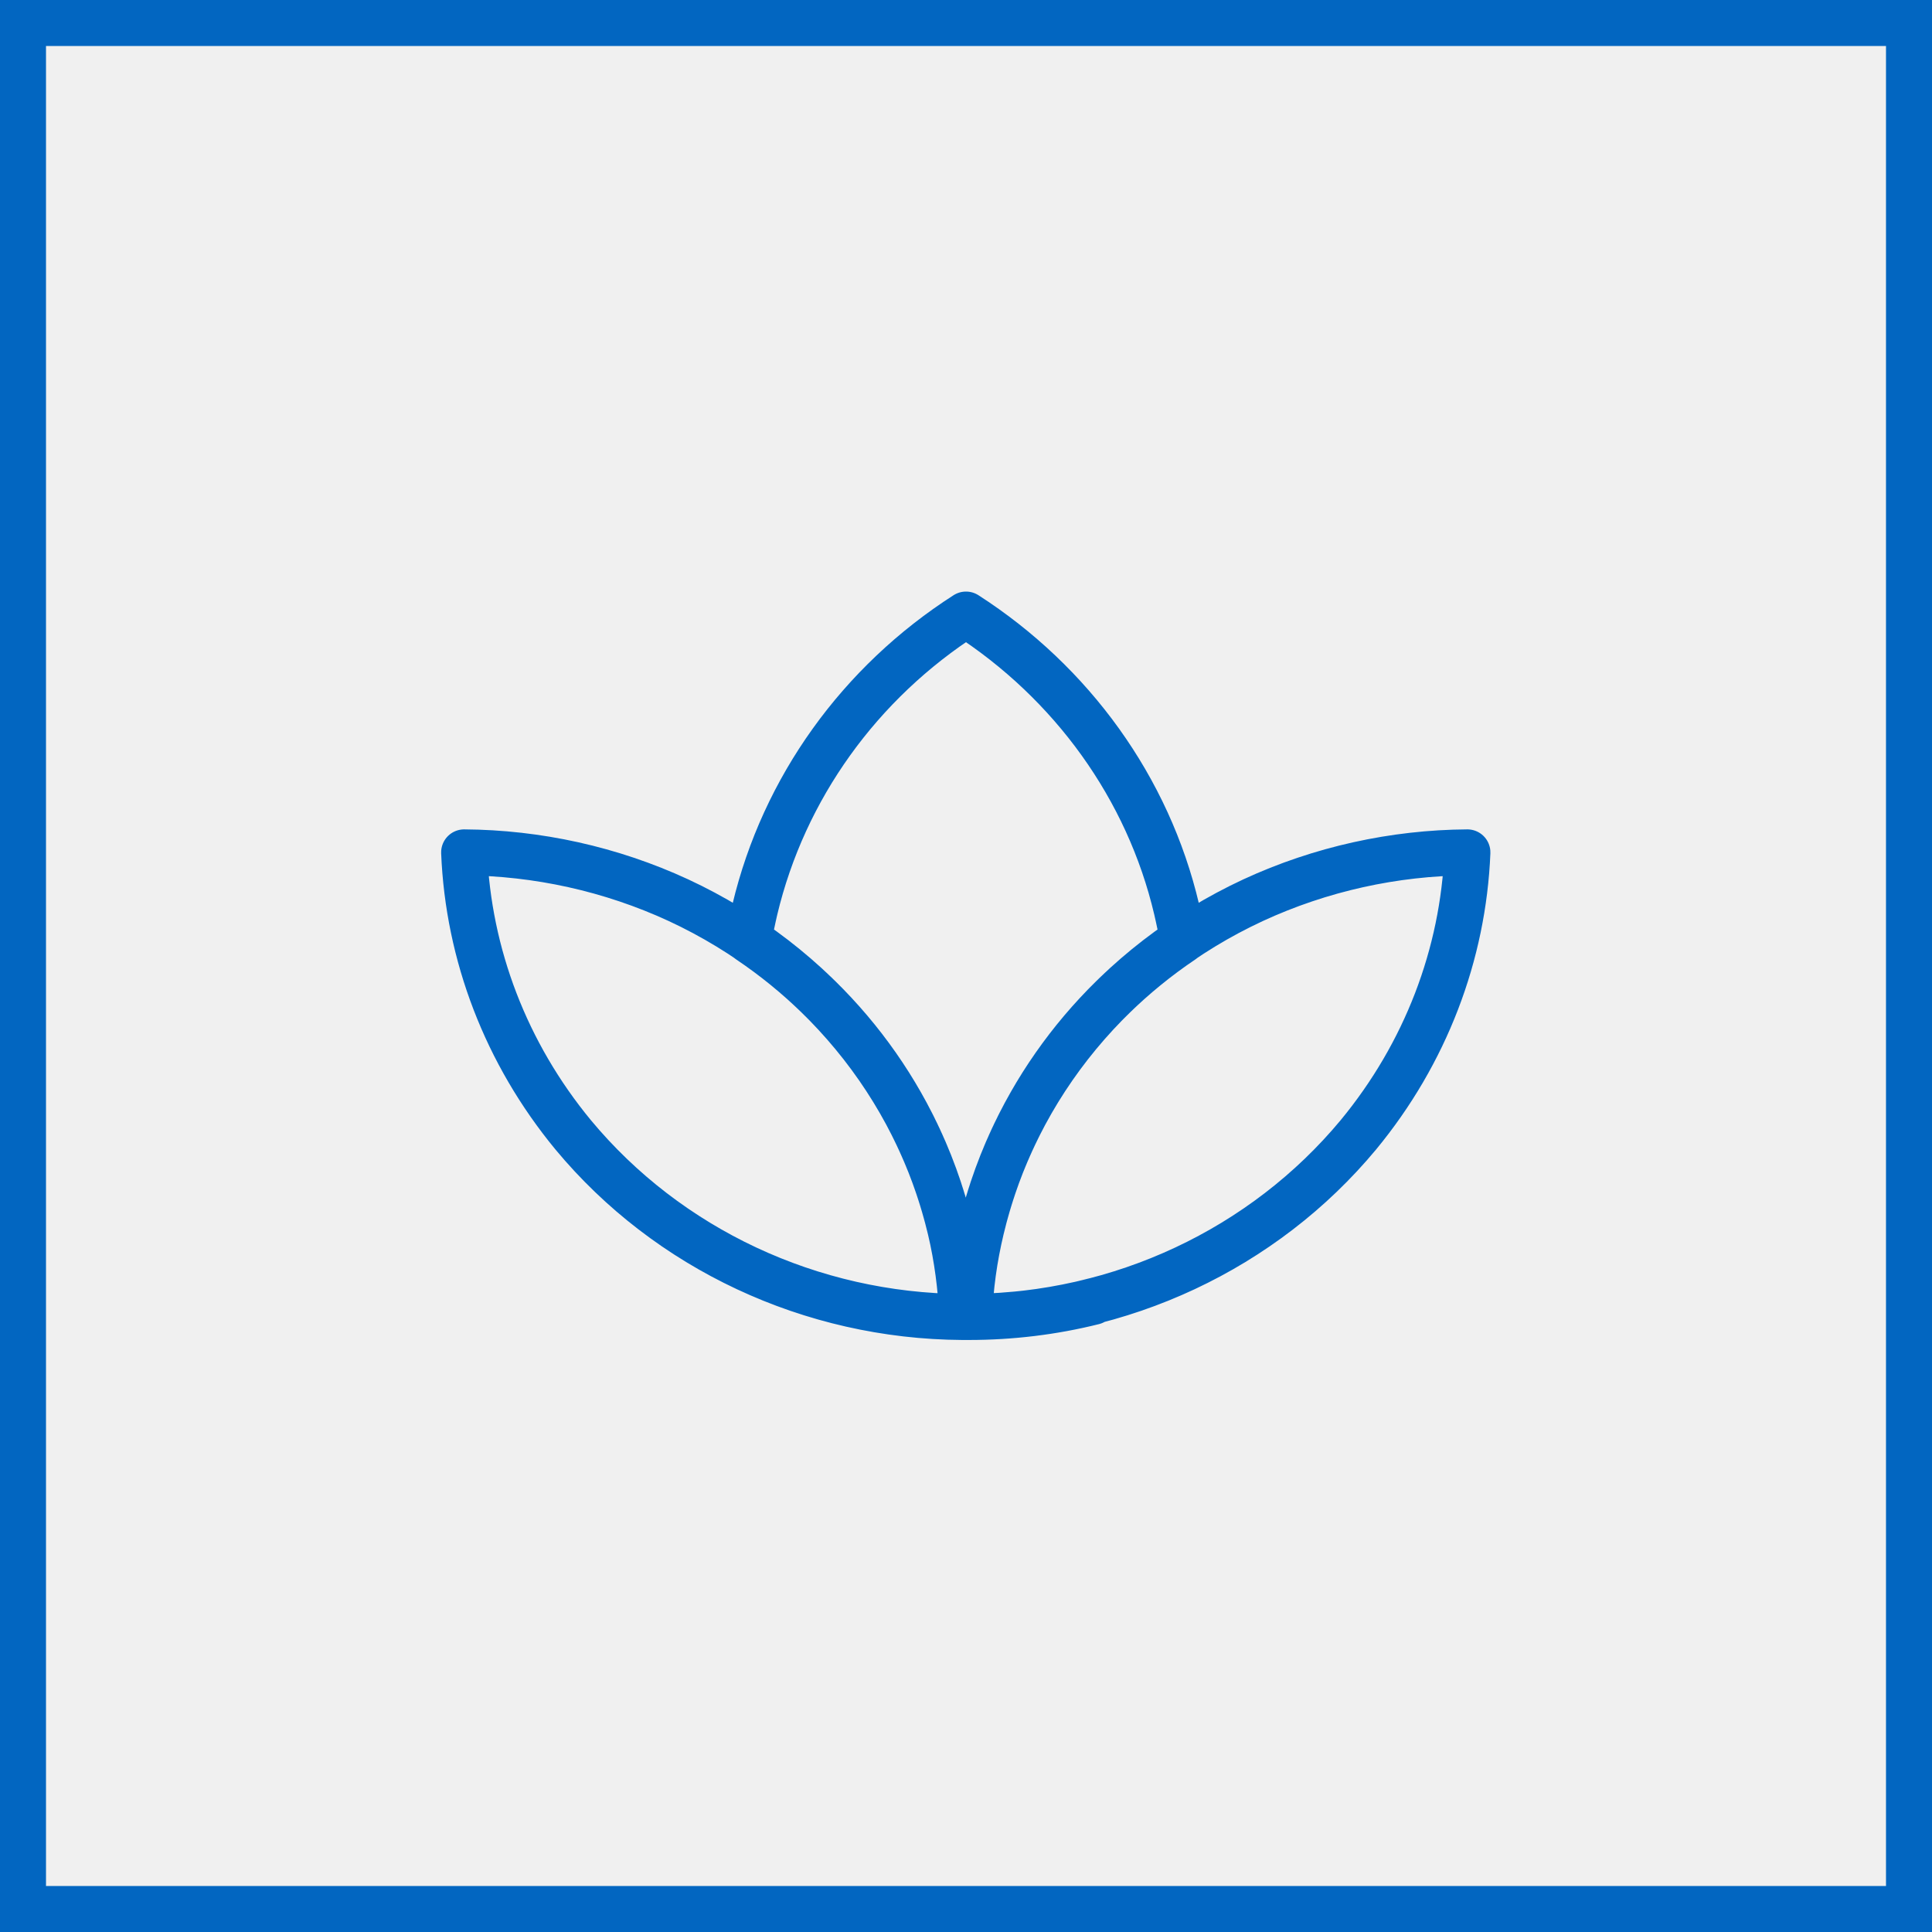
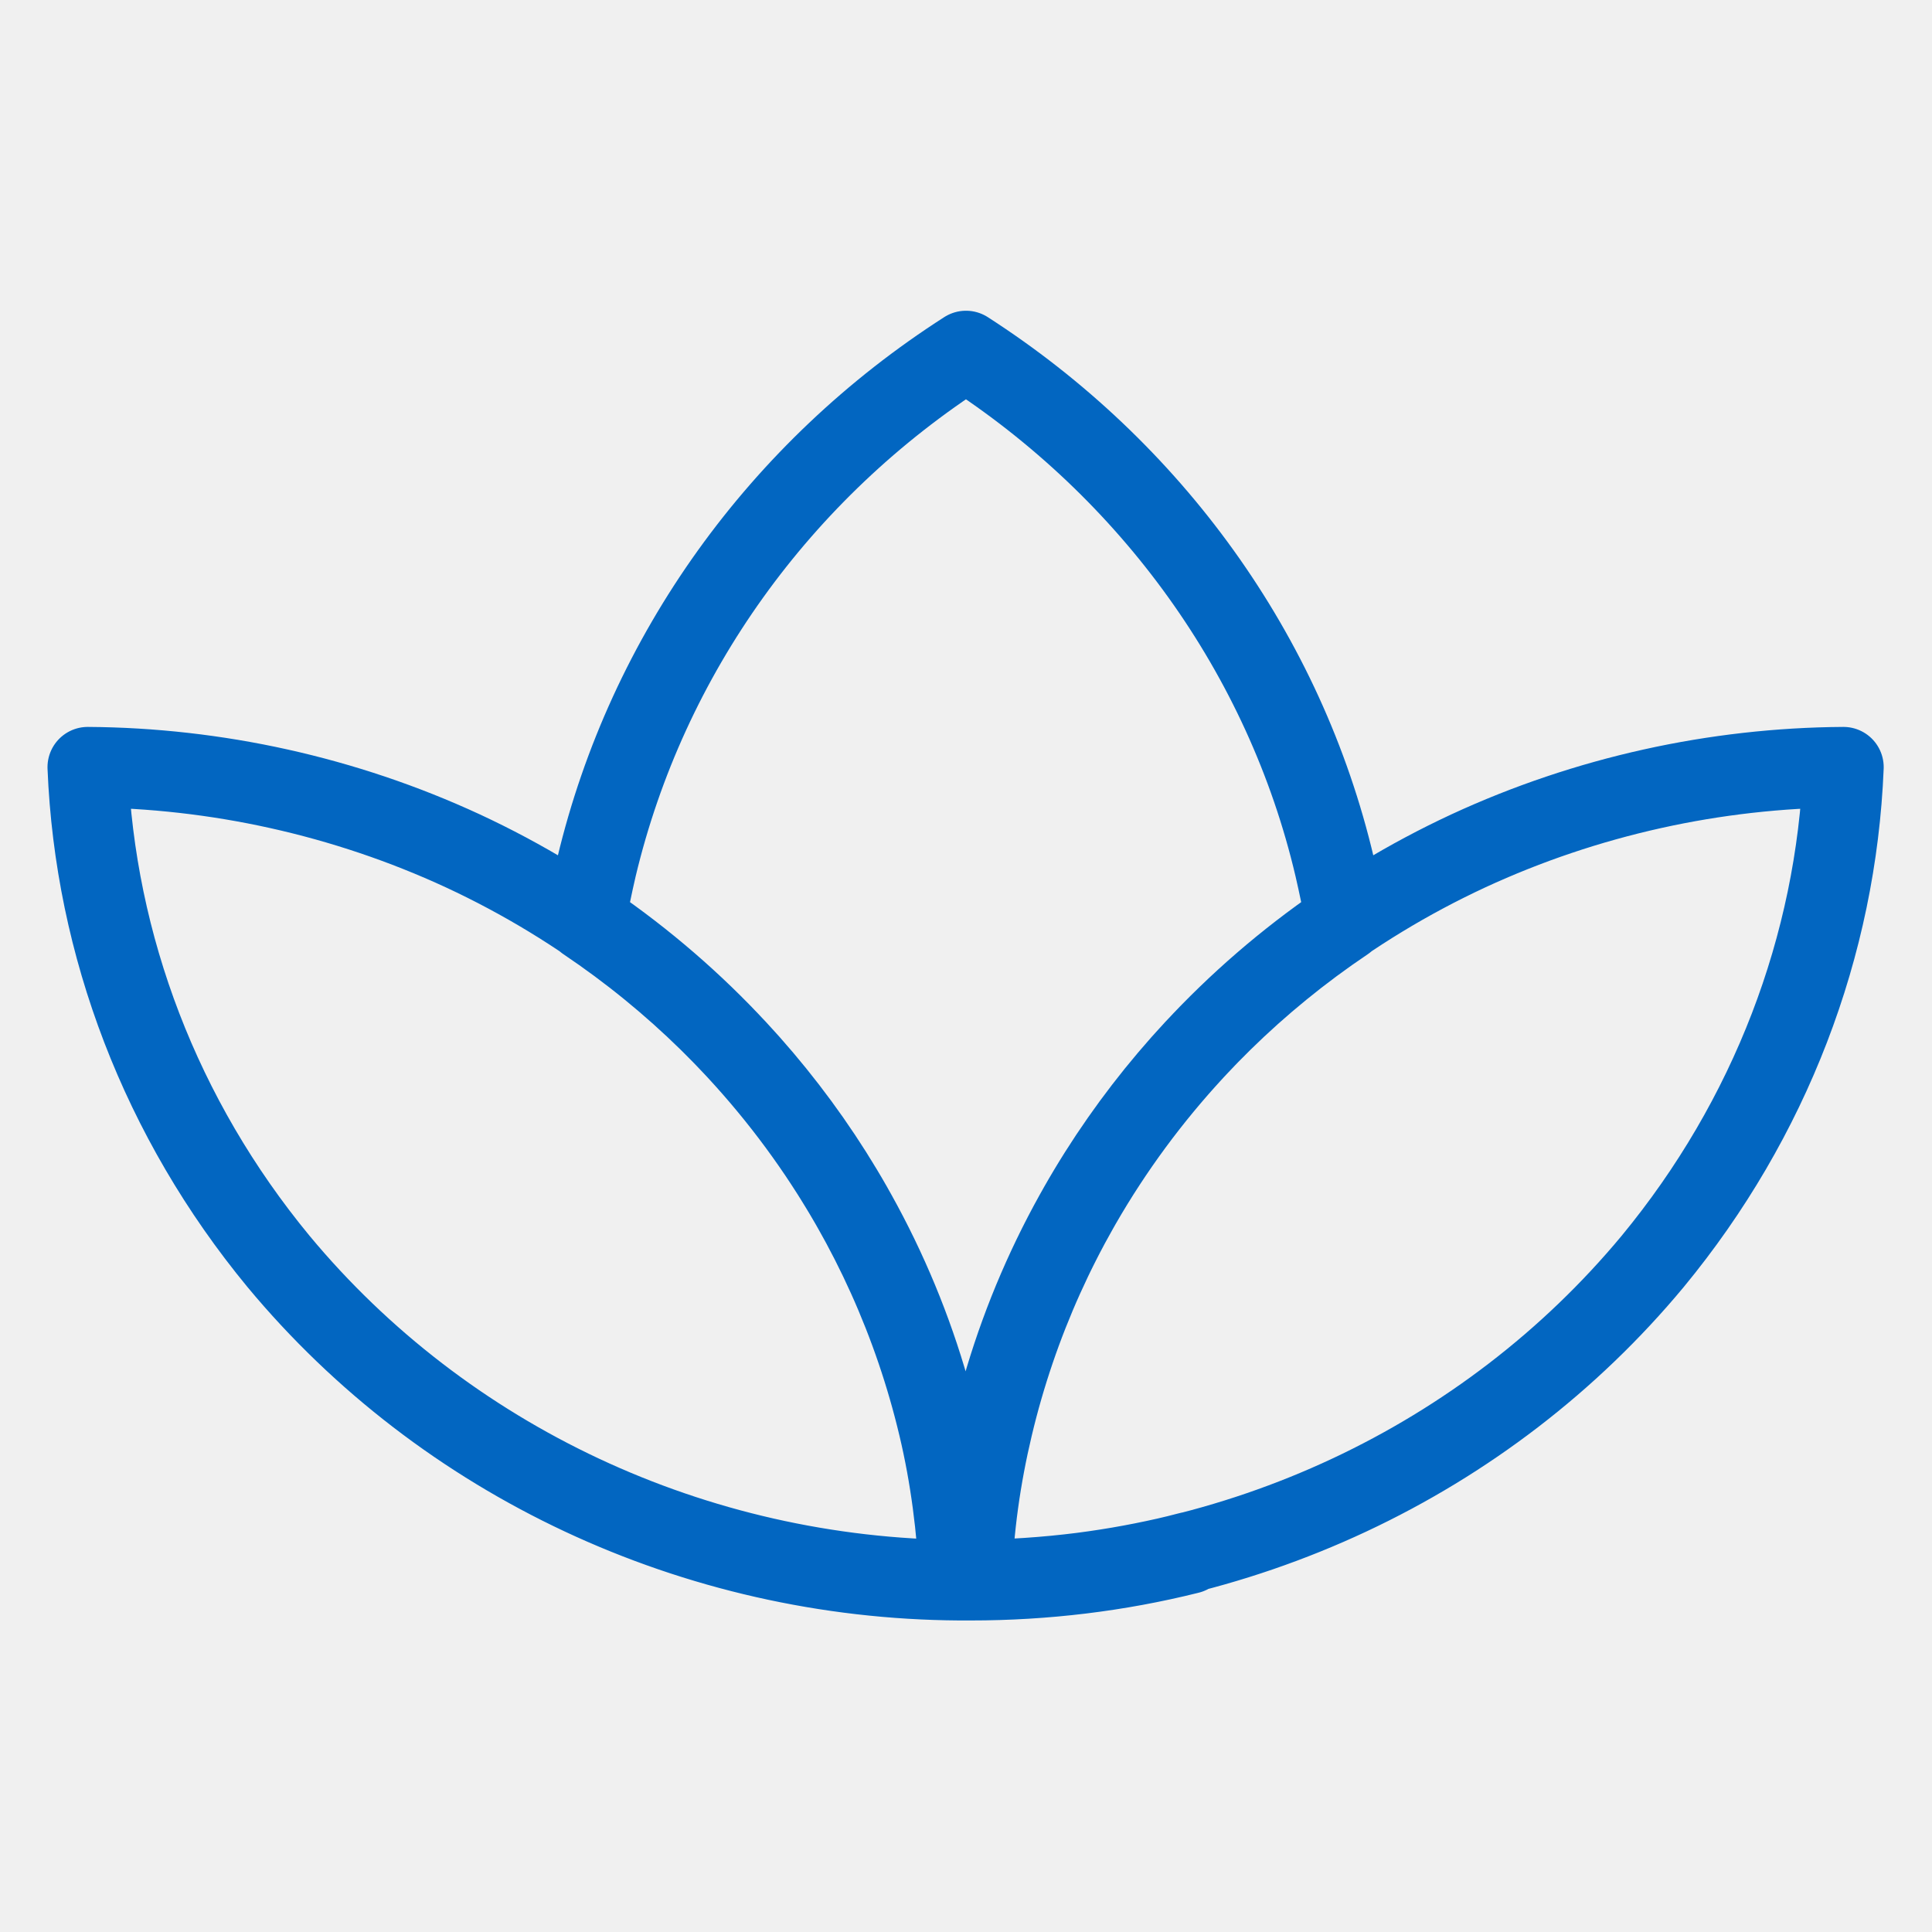
- <svg xmlns="http://www.w3.org/2000/svg" width="42" height="42" viewBox="0 0 42 42" fill="none">
+ <svg xmlns="http://www.w3.org/2000/svg" width="24" height="24" viewBox="0 0 24 24" fill="none">
  <defs>
-     <clipPath id="clip26_528">
-       <rect id="icon/leaf" width="24" height="24" transform="translate(9 9)" fill="white" fill-opacity="0" />
+     <clipPath id="clip18_436">
+       <rect id="icon/leaf" width="24" height="24" fill="white" fill-opacity="0" />
    </clipPath>
  </defs>
-   <g clip-path="url(#clip26_528)">
-     <path id="icon/leaf" d="M20.66 26.72C20.81 27.35 20.9 27.99 20.92 28.63C17.63 28.61 14.52 27.15 12.46 24.67C11 22.9 10.18 20.75 10.09 18.53C11.68 18.54 13.28 18.89 14.75 19.57C17.74 20.96 19.92 23.59 20.66 26.72C20.81 27.35 20.89 27.99 20.92 28.63C20.97 28.63 21.01 28.63 21.06 28.63C21.98 28.63 22.89 28.52 23.77 28.3C23.77 28.29 23.78 28.29 23.78 28.28C22.91 28.51 21.99 28.62 21.07 28.63C21.09 27.99 21.18 27.35 21.33 26.72C22.07 23.59 24.25 20.96 27.24 19.57C28.71 18.89 30.31 18.54 31.9 18.53C31.81 20.75 30.99 22.9 29.53 24.67C27.47 27.15 24.36 28.61 21.07 28.63M20.66 26.72C20.05 24.15 18.48 21.92 16.28 20.44C16.31 20.21 16.36 19.99 16.41 19.77C17.04 17.13 18.69 14.84 21 13.36C23.3 14.84 24.96 17.13 25.58 19.77C25.63 19.99 25.68 20.21 25.71 20.44C23.51 21.92 21.94 24.15 21.33 26.72" stroke="#0266C1" stroke-opacity="1" stroke-width="1" stroke-linejoin="round" />
+   <g clip-path="url(#clip18_436)">
+     <path id="icon/leaf" d="M11.66 17.72C11.81 18.35 11.9 18.99 11.92 19.63C8.63 19.61 5.52 18.15 3.46 15.67C2 13.9 1.18 11.75 1.09 9.53C2.68 9.54 4.28 9.89 5.75 10.57C8.74 11.96 10.92 14.59 11.66 17.72C11.81 18.35 11.89 18.99 11.92 19.63C11.97 19.63 12.01 19.63 12.06 19.63C12.98 19.63 13.89 19.52 14.77 19.3C14.77 19.29 14.78 19.29 14.78 19.28C13.91 19.51 12.99 19.62 12.07 19.63C12.09 18.99 12.18 18.35 12.33 17.72C13.07 14.59 15.25 11.96 18.24 10.57C19.71 9.89 21.31 9.54 22.9 9.53C22.81 11.75 21.99 13.9 20.53 15.67C18.47 18.15 15.36 19.61 12.07 19.63M11.66 17.72C11.05 15.15 9.48 12.92 7.28 11.44C7.31 11.21 7.36 10.99 7.41 10.77C8.04 8.13 9.69 5.84 12 4.36C14.3 5.84 15.96 8.13 16.58 10.77C16.63 10.99 16.68 11.21 16.71 11.44C14.51 12.92 12.94 15.15 12.33 17.72" stroke="#0266C1" stroke-opacity="1" stroke-width="1" stroke-linejoin="round" />
  </g>
-   <rect id="icon" rx="-0.5" width="41" height="41" transform="translate(0.5 0.5)" stroke="#0266C1" stroke-opacity="1" stroke-width="1" />
</svg>
